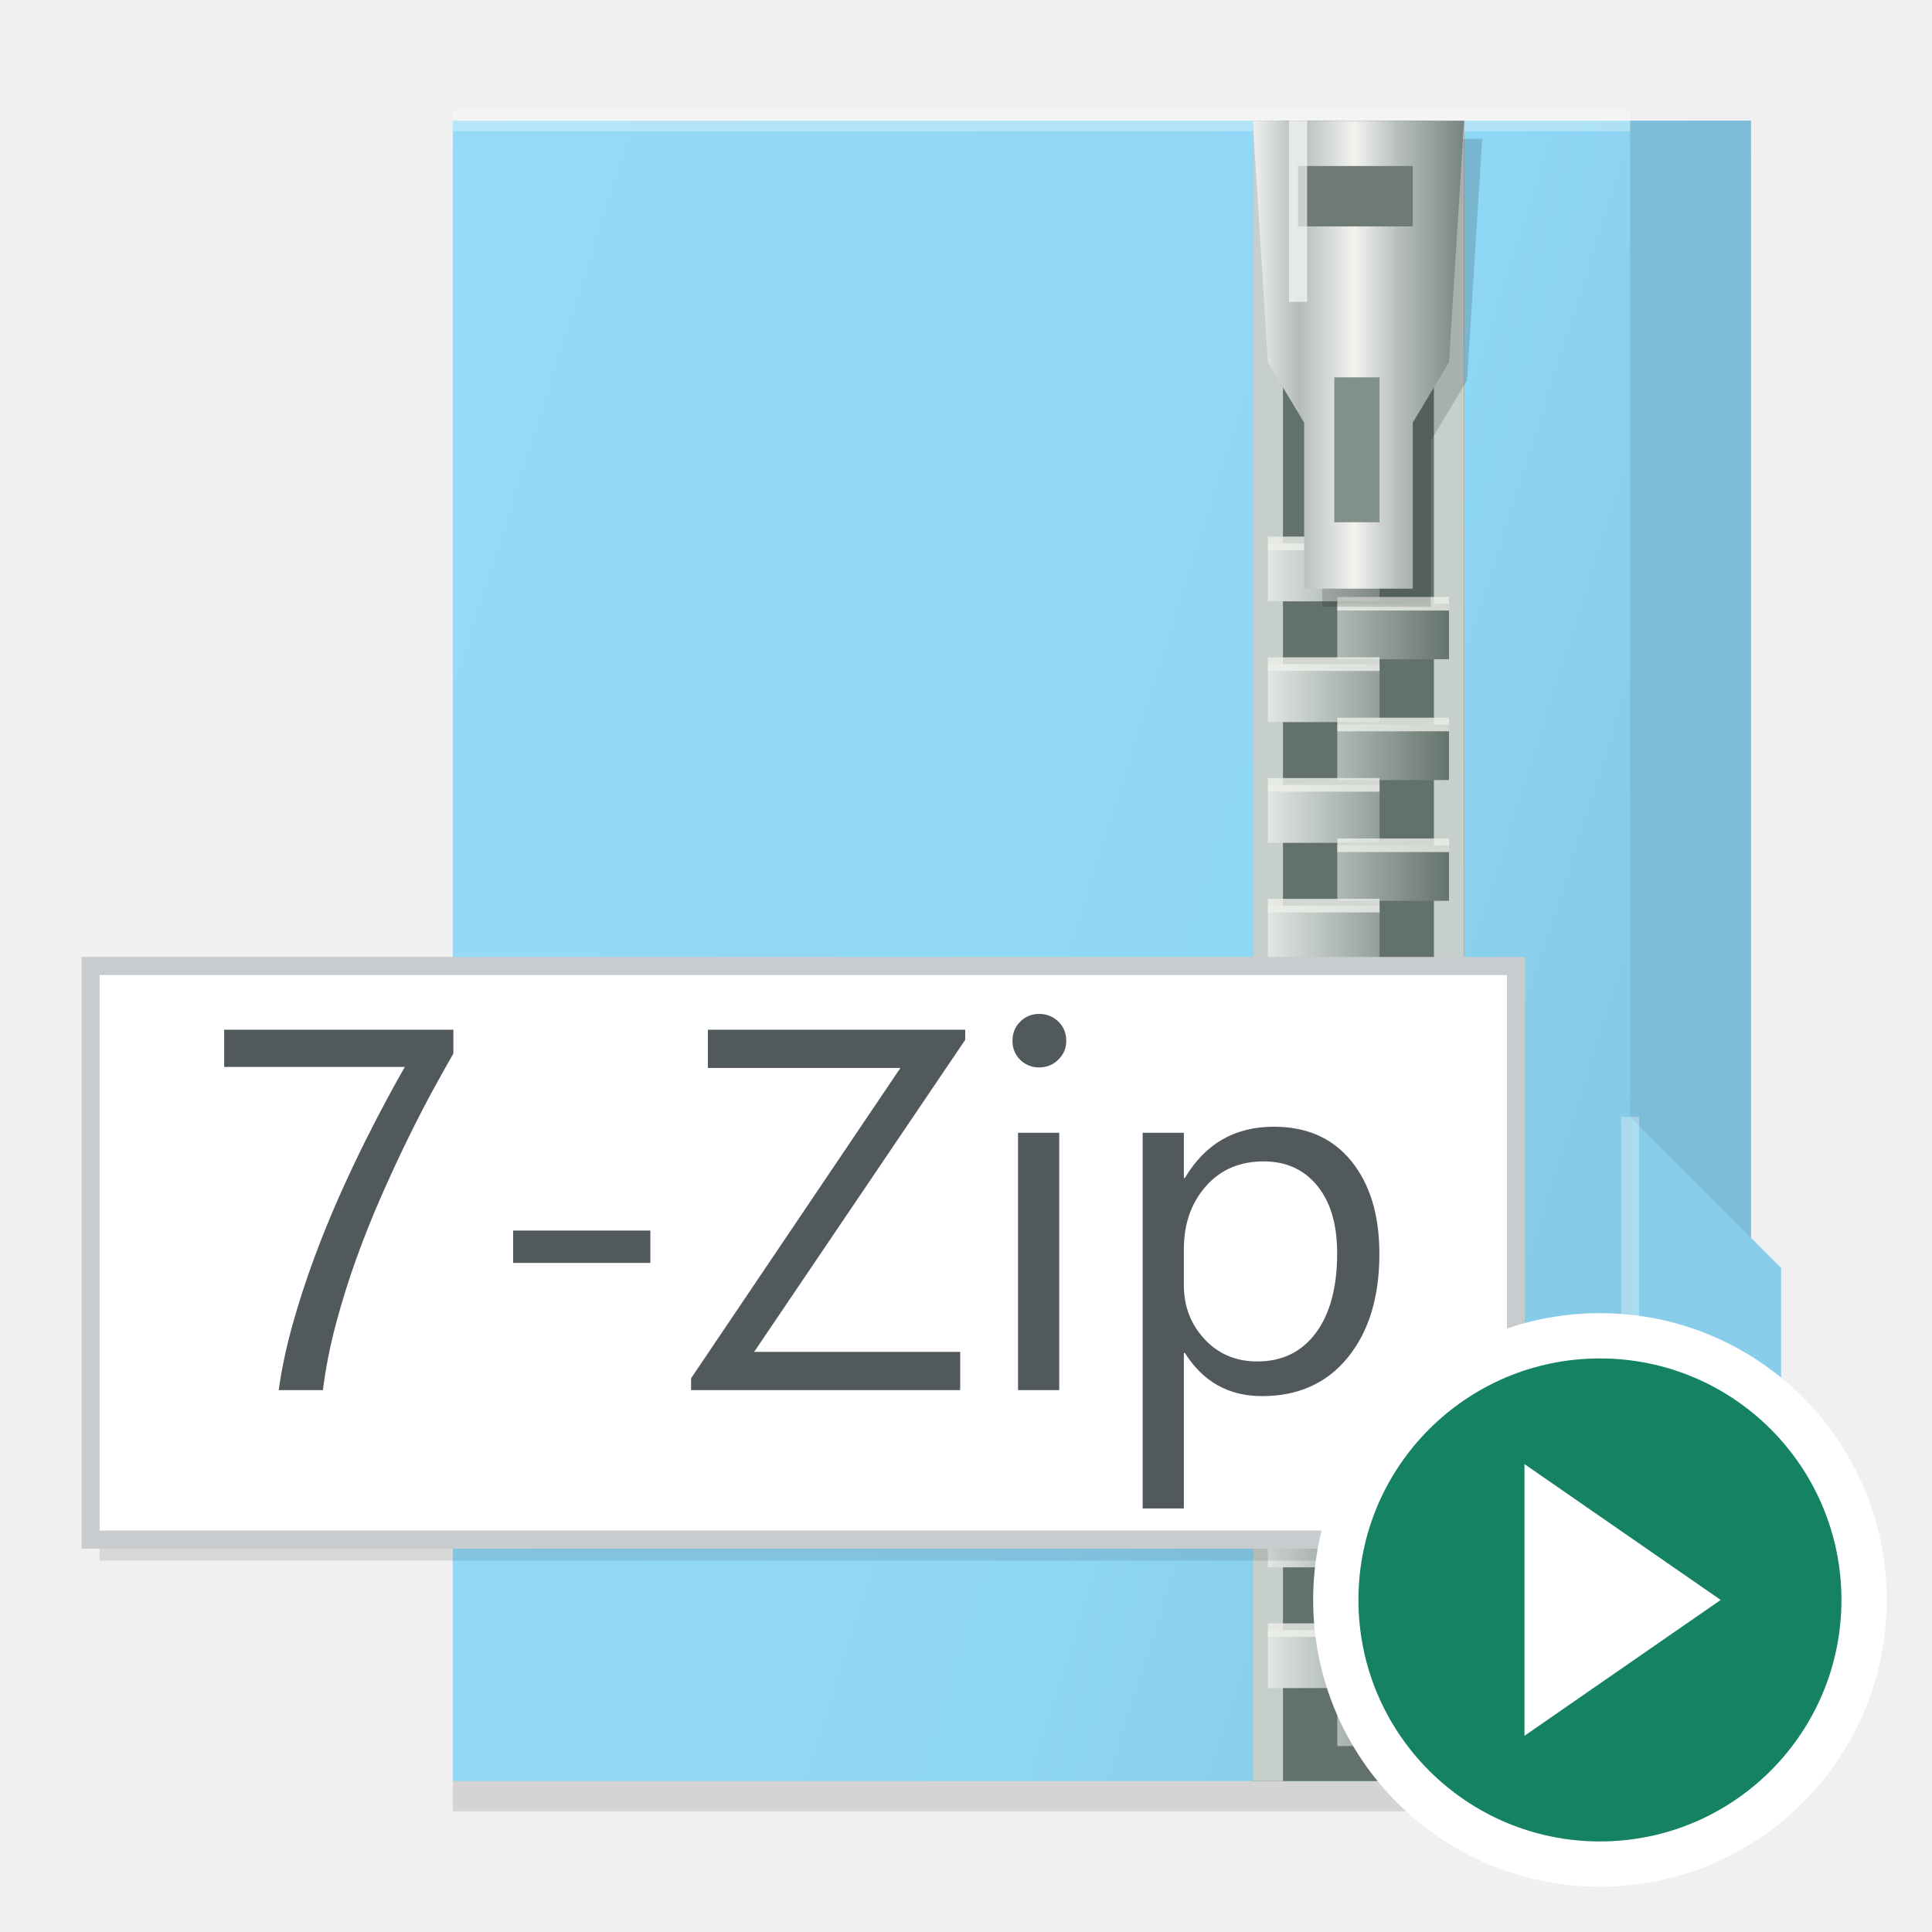
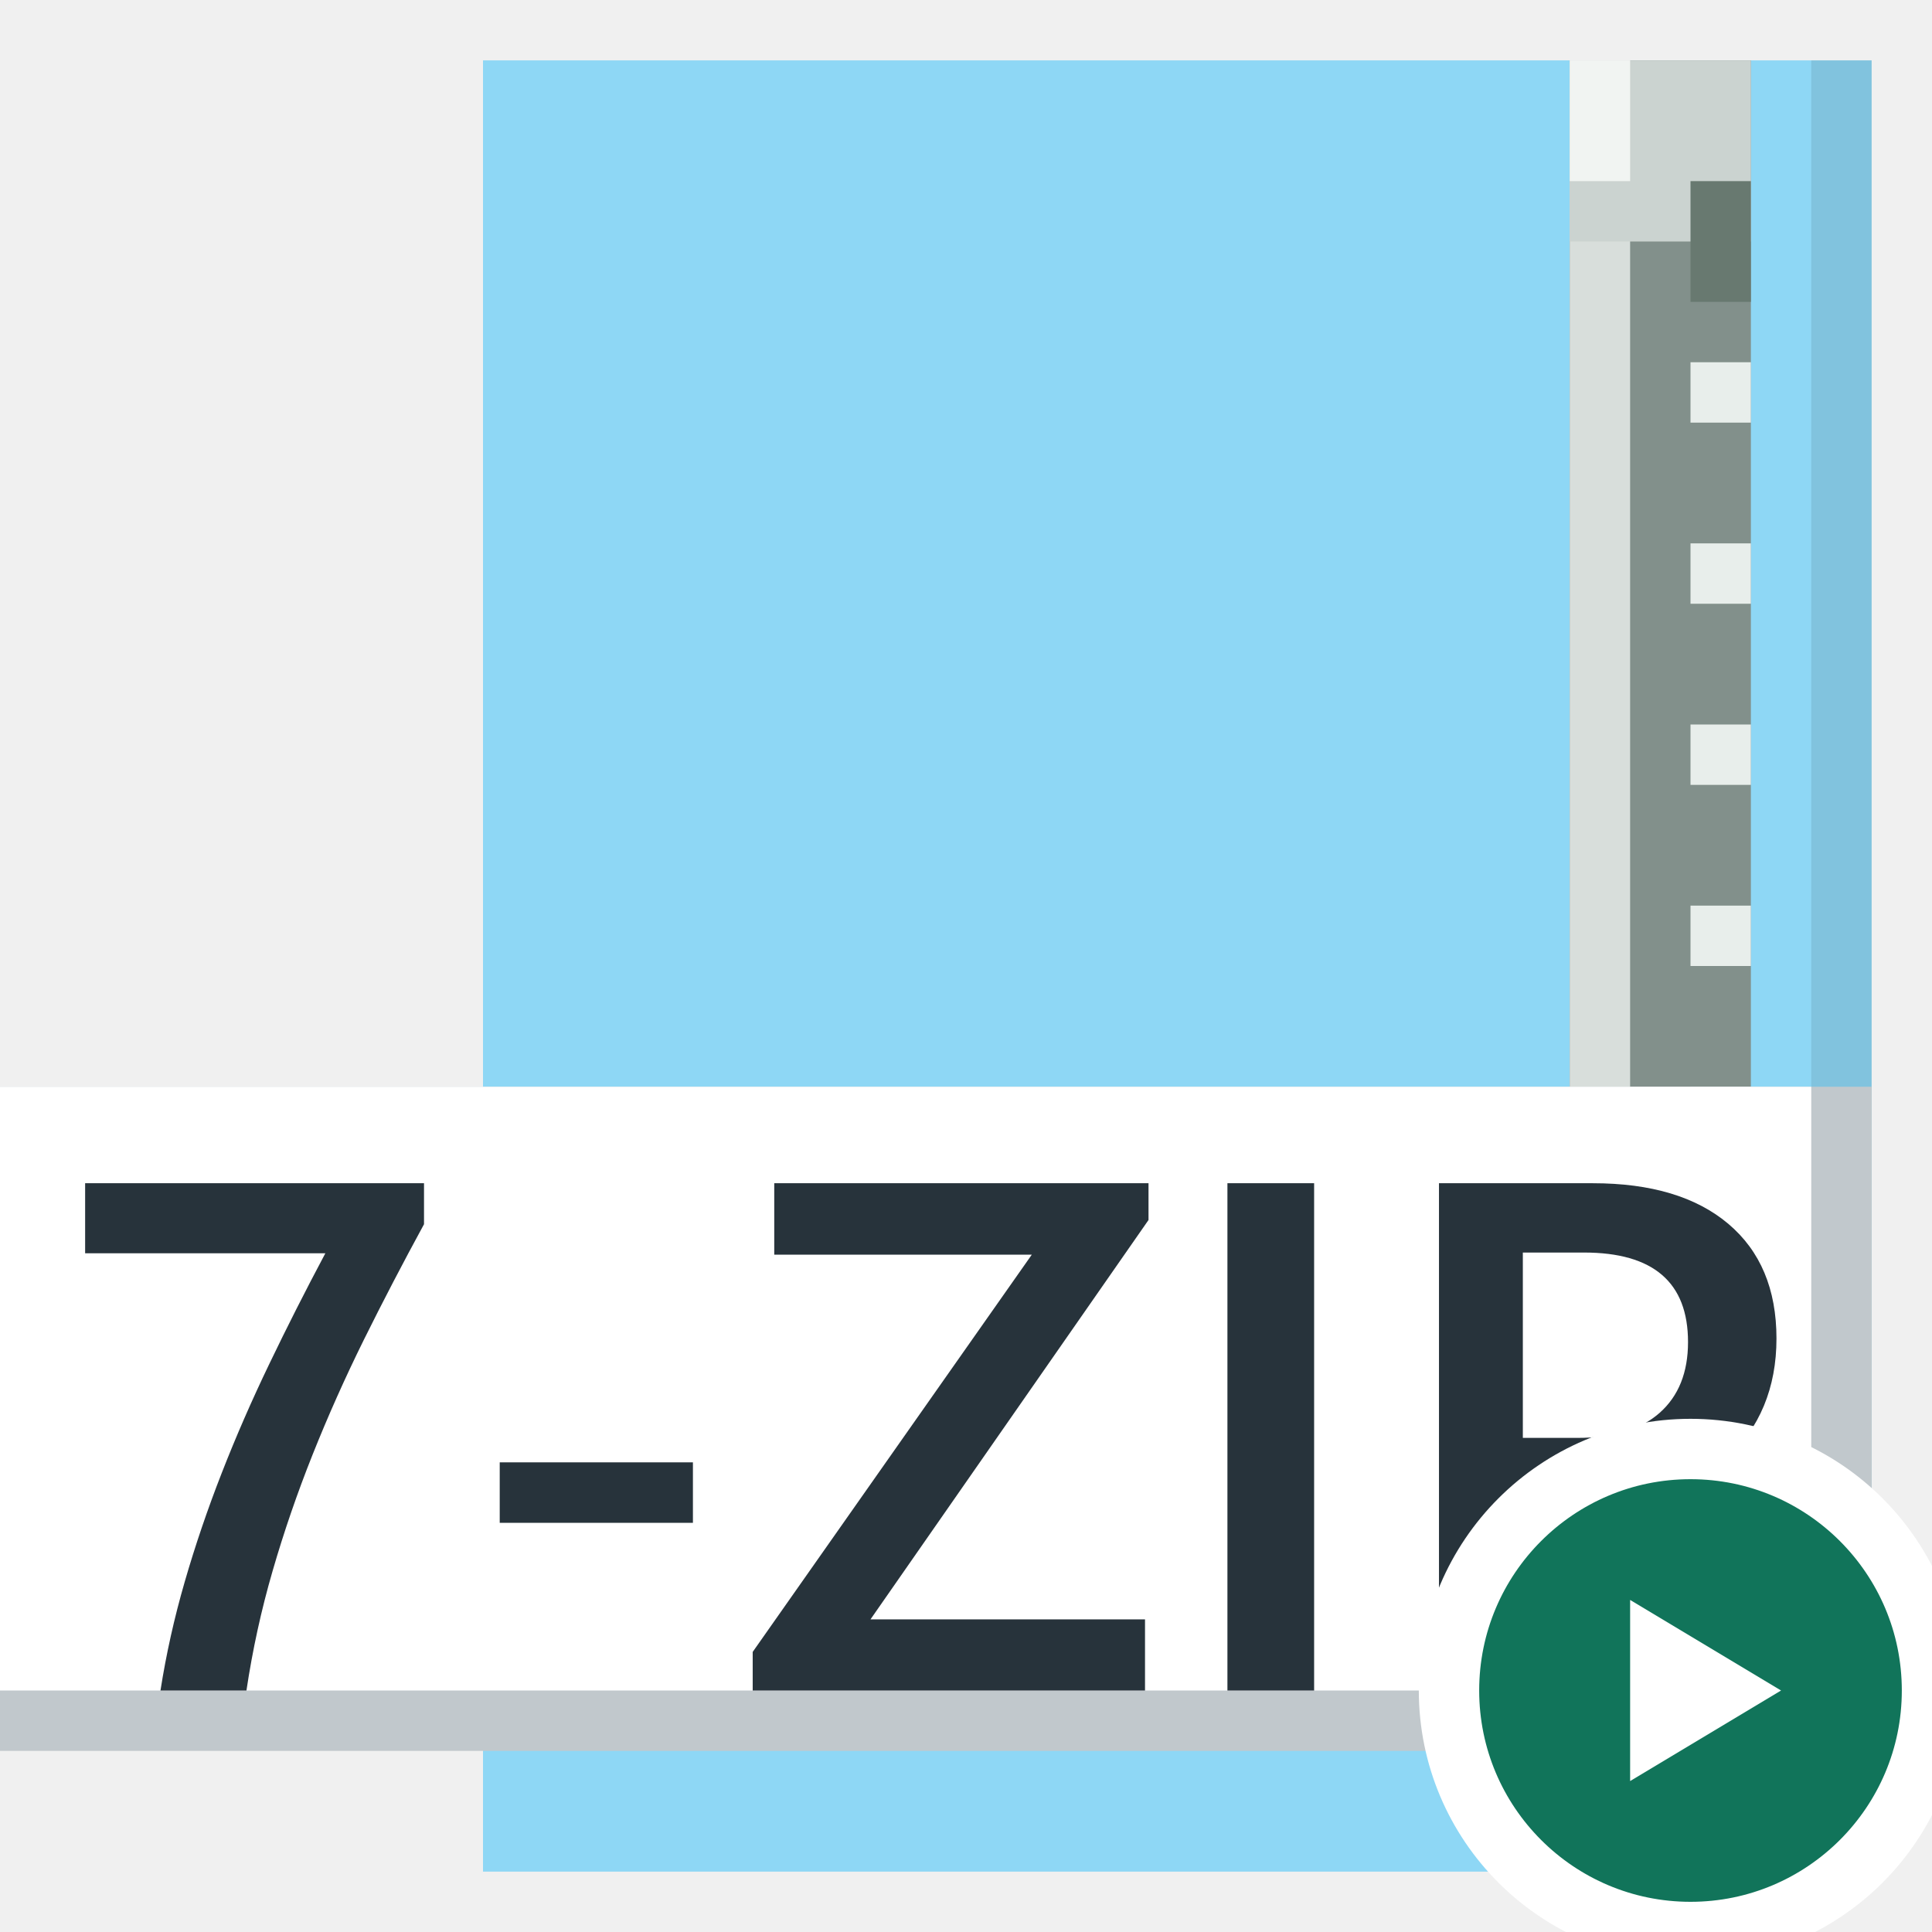
- <svg xmlns="http://www.w3.org/2000/svg" width="64" height="64" viewBox="0 0 64 64">
-   <defs>
-     <linearGradient id="cover" x1="0" y1="0" x2="1" y2="0.4">
-       <stop offset="0" stop-color="#97daf6" />
-       <stop offset="0.7" stop-color="#8ed7f5" />
-       <stop offset="1" stop-color="#85cae6" />
-     </linearGradient>
-     <linearGradient id="teeth" x1="0" y1="0" x2="1" y2="0">
-       <stop offset="0" stop-color="#e1e6e3" />
-       <stop offset="0.4" stop-color="#aeb8b4" />
-       <stop offset="1" stop-color="#65736d" />
-     </linearGradient>
-     <linearGradient id="metal" x1="0" y1="0" x2="1" y2="0">
-       <stop offset="0" stop-color="#eef0ee" />
-       <stop offset="0.22" stop-color="#b4bcba" />
-       <stop offset="0.48" stop-color="#f2f3ef" />
-       <stop offset="0.68" stop-color="#b9c0bc" />
-       <stop offset="1" stop-color="#788480" />
-     </linearGradient>
-   </defs>
-   <g opacity="0.12">
-     <path fill="#000000" stroke="none" d="M 15 5 L 58 5 L 58 60 L 15 60 Z" />
-   </g>
-   <path fill="url(#cover)" stroke="none" d="M 15 4 L 58 4 L 58 59 L 15 59 Z" />
-   <path fill="#7dbdd8" stroke="none" d="M 54 4 L 58 4 L 58 59 L 54 59 Z" />
-   <path fill="#000000" stroke="#ffffff" stroke-opacity="0.3" stroke-width="0.7" d="M 15 4 L 54 4" />
-   <path fill="#88ceeb" stroke="none" d="M 54 37 L 59 42 L 59 59 L 54 59 Z" />
-   <path fill="#000000" stroke="#ffffff" stroke-opacity="0.3" stroke-width="0.6" d="M 54 37 L 54 59" />
-   <path fill="#63716c" stroke="none" d="M 41.5 4 L 48.5 4 L 48.5 59 L 41.5 59 Z" />
-   <path fill="#c6cfca" stroke="none" d="M 41.5 4 L 42.5 4 L 42.5 59 L 41.5 59 Z M 47.5 4 L 48.5 4 L 48.5 59 L 47.5 59 Z" />
-   <path fill="url(#teeth)" stroke="none" d="M 42 18 L 45.7 18 L 45.7 19.92 L 42 19.92 Z M 44.3 20 L 48 20 L 48 21.84 L 44.3 21.84 Z" />
-   <path fill="#000000" stroke="#edf0e9" stroke-opacity="0.8" stroke-width="0.45" d="M 42 18 L 45.7 18 M 44.3 20 L 48 20" />
-   <path fill="url(#teeth)" stroke="none" d="M 42 22 L 45.7 22 L 45.7 23.92 L 42 23.92 Z M 44.3 24 L 48 24 L 48 25.84 L 44.3 25.84 Z" />
-   <path fill="#000000" stroke="#edf0e9" stroke-opacity="0.8" stroke-width="0.45" d="M 42 22 L 45.7 22 M 44.3 24 L 48 24" />
-   <path fill="url(#teeth)" stroke="none" d="M 42 26 L 45.7 26 L 45.7 27.92 L 42 27.92 Z M 44.3 28 L 48 28 L 48 29.84 L 44.3 29.84 Z" />
-   <path fill="#000000" stroke="#edf0e9" stroke-opacity="0.8" stroke-width="0.45" d="M 42 26 L 45.7 26 M 44.3 28 L 48 28" />
-   <path fill="url(#teeth)" stroke="none" d="M 42 30 L 45.7 30 L 45.7 31.92 L 42 31.92 Z M 44.3 32 L 48 32 L 48 33.84 L 44.3 33.84 Z" />
-   <path fill="#000000" stroke="#edf0e9" stroke-opacity="0.8" stroke-width="0.45" d="M 42 30 L 45.7 30 M 44.3 32 L 48 32" />
-   <path fill="url(#teeth)" stroke="none" d="M 42 34 L 45.7 34 L 45.7 35.92 L 42 35.92 Z M 44.3 36 L 48 36 L 48 37.84 L 44.3 37.84 Z" />
-   <path fill="#000000" stroke="#edf0e9" stroke-opacity="0.8" stroke-width="0.45" d="M 42 34 L 45.7 34 M 44.3 36 L 48 36" />
-   <path fill="url(#teeth)" stroke="none" d="M 42 38 L 45.7 38 L 45.7 39.92 L 42 39.92 Z M 44.3 40 L 48 40 L 48 41.84 L 44.3 41.84 Z" />
-   <path fill="#000000" stroke="#edf0e9" stroke-opacity="0.8" stroke-width="0.45" d="M 42 38 L 45.7 38 M 44.3 40 L 48 40" />
-   <path fill="url(#teeth)" stroke="none" d="M 42 42 L 45.7 42 L 45.7 43.92 L 42 43.92 Z M 44.3 44 L 48 44 L 48 45.84 L 44.3 45.84 Z" />
-   <path fill="#000000" stroke="#edf0e9" stroke-opacity="0.8" stroke-width="0.45" d="M 42 42 L 45.7 42 M 44.3 44 L 48 44" />
-   <path fill="url(#teeth)" stroke="none" d="M 42 46 L 45.7 46 L 45.7 47.92 L 42 47.92 Z M 44.3 48 L 48 48 L 48 49.84 L 44.3 49.84 Z" />
-   <path fill="#000000" stroke="#edf0e9" stroke-opacity="0.8" stroke-width="0.45" d="M 42 46 L 45.7 46 M 44.3 48 L 48 48" />
-   <path fill="url(#teeth)" stroke="none" d="M 42 50 L 45.7 50 L 45.7 51.92 L 42 51.92 Z M 44.3 52 L 48 52 L 48 53.84 L 44.3 53.84 Z" />
-   <path fill="#000000" stroke="#edf0e9" stroke-opacity="0.8" stroke-width="0.45" d="M 42 50 L 45.7 50 M 44.3 52 L 48 52" />
-   <path fill="url(#teeth)" stroke="none" d="M 42 54 L 45.7 54 L 45.7 55.92 L 42 55.92 Z M 44.3 56 L 48 56 L 48 57.84 L 44.3 57.84 Z" />
-   <path fill="#000000" stroke="#edf0e9" stroke-opacity="0.8" stroke-width="0.45" d="M 42 54 L 45.7 54 M 44.3 56 L 48 56" />
-   <g opacity="0.15" transform="matrix(1 0 0 1 0.6 0.6)">
-     <path fill="#000000" stroke="none" d="M 41.5 4 L 48.5 4 L 48 12 L 46.8 14 L 46.8 19.5 L 43.2 19.5 L 43.2 14 L 42 12 Z" />
-   </g>
-   <path fill="url(#metal)" stroke="none" d="M 41.5 4 L 48.5 4 L 48 12 L 46.8 14 L 46.8 19.5 L 43.2 19.5 L 43.2 14 L 42 12 Z" />
-   <path fill="#6e7a74" stroke="none" d="M 43 5.5 L 46.8 5.5 L 46.8 7.5 L 43 7.5 Z" />
-   <path fill="#82908a" stroke="none" d="M 44.2 12.5 L 45.7 12.5 L 45.7 17.3 L 44.2 17.3 Z" />
-   <path fill="#000000" stroke="#ffffff" stroke-opacity="0.65" stroke-width="0.6" d="M 43 4 L 43 10" />
-   <g opacity="0.1">
-     <path fill="#000000" stroke="none" d="M 3.3 32.7 L 50.52 32.7 L 50.52 51.7 L 3.3 51.7 Z" />
-   </g>
-   <path fill="#ffffff" stroke="#c8ccce" stroke-width="0.6" d="M 3 32 L 50.22 32 L 50.22 51 L 3 51 Z" />
-   <g transform="matrix(1 0 0 1 6.61 29)">
+ <svg xmlns="http://www.w3.org/2000/svg" width="32" height="32" viewBox="0 0 32 32">
+   <defs />
+   <path fill="#8ed7f5" stroke="none" d="M 8 1 L 31 1 L 31 31 L 8 31 Z" />
+   <path fill="#000000" fill-opacity="0.094" stroke="none" d="M 30 1 L 31 1 L 31 31 L 30 31 Z" />
+   <path fill="#82908b" stroke="none" d="M 26 1 L 29 1 L 29 31 L 26 31 Z" />
+   <path fill="#d8dedb" stroke="none" d="M 26 1 L 27 1 L 27 31 L 26 31 Z" />
+   <path fill="#e8eeeb" stroke="none" d="M 28 6 L 29 6 L 29 7 L 28 7 Z" />
+   <path fill="#e8eeeb" stroke="none" d="M 28 9 L 29 9 L 29 10 L 28 10 Z" />
+   <path fill="#e8eeeb" stroke="none" d="M 28 12 L 29 12 L 29 13 L 28 13 Z" />
+   <path fill="#e8eeeb" stroke="none" d="M 28 15 L 29 15 L 29 16 L 28 16 Z" />
+   <path fill="#e8eeeb" stroke="none" d="M 28 18 L 29 18 L 29 19 L 28 19 Z" />
+   <path fill="#e8eeeb" stroke="none" d="M 28 21 L 29 21 L 29 22 L 28 22 Z" />
+   <path fill="#e8eeeb" stroke="none" d="M 28 24 L 29 24 L 29 25 L 28 25 Z" />
+   <path fill="#e8eeeb" stroke="none" d="M 28 27 L 29 27 L 29 28 L 28 28 Z" />
+   <path fill="#e8eeeb" stroke="none" d="M 28 30 L 29 30 L 29 31 L 28 31 Z" />
+   <path fill="#cbd3d0" stroke="none" d="M 26 1 L 29 1 L 29 4 L 26 4 Z" />
+   <path fill="#f1f4f2" stroke="none" d="M 26 1 L 27 1 L 27 3 L 26 3 Z" />
+   <path fill="#687970" stroke="none" d="M 28 3 L 29 3 L 29 5 L 28 5 Z" />
+   <path fill="#c1c8cc" stroke="none" d="M 0 18 L 31 18 L 31 29 L 0 29 Z" />
+   <path fill="#ffffff" stroke="none" d="M 0 18 L 30 18 L 30 28 L 0 28 Z" />
+   <g transform="matrix(1 0 0 1 1 16)">
    <g>
-       <path fill="#52595c" stroke="none" d="M 8.408 5.902 Q 8.133 6.377 7.746 7.084 Q 7.359 7.792 6.926 8.674 Q 6.493 9.557 6.044 10.572 Q 5.594 11.588 5.203 12.67 Q 4.812 13.752 4.516 14.863 Q 4.221 15.975 4.087 17.049 L 2.622 17.049 Q 2.772 15.983 3.084 14.872 Q 3.396 13.76 3.792 12.691 Q 4.187 11.621 4.628 10.63 Q 5.07 9.64 5.486 8.807 Q 5.902 7.975 6.248 7.338 Q 6.593 6.701 6.801 6.343 L 0.816 6.343 L 0.816 5.111 L 8.408 5.111 L 8.408 5.902 Z M 14.934 12.836 L 10.389 12.836 L 10.389 11.763 L 14.934 11.763 L 14.934 12.836 Z M 25.365 5.444 L 18.372 15.783 L 25.198 15.783 L 25.198 17.049 L 16.283 17.049 L 16.283 16.657 L 23.217 6.377 L 16.84 6.377 L 16.84 5.111 L 25.365 5.111 L 25.365 5.444 Z M 27.812 6.36 Q 27.446 6.36 27.188 6.11 Q 26.93 5.86 26.93 5.478 Q 26.93 5.095 27.188 4.841 Q 27.446 4.587 27.812 4.587 Q 28.187 4.587 28.449 4.841 Q 28.711 5.095 28.711 5.478 Q 28.711 5.844 28.449 6.102 Q 28.187 6.36 27.812 6.36 Z M 28.478 17.049 L 27.113 17.049 L 27.113 8.524 L 28.478 8.524 L 28.478 17.049 Z M 32.64 15.817 L 32.607 15.817 L 32.607 20.969 L 31.242 20.969 L 31.242 8.524 L 32.607 8.524 L 32.607 10.023 L 32.64 10.023 Q 33.648 8.324 35.587 8.324 Q 37.235 8.324 38.159 9.469 Q 39.084 10.614 39.084 12.537 Q 39.084 14.676 38.043 15.962 Q 37.002 17.248 35.196 17.248 Q 33.539 17.248 32.64 15.817 Z M 32.607 12.379 L 32.607 13.569 Q 32.607 14.626 33.294 15.363 Q 33.981 16.1 35.038 16.1 Q 36.278 16.1 36.982 15.151 Q 37.685 14.202 37.685 12.512 Q 37.685 11.088 37.027 10.281 Q 36.37 9.473 35.246 9.473 Q 34.056 9.473 33.331 10.302 Q 32.607 11.13 32.607 12.379 Z" />
+       <path fill="#27333b" stroke="none" d="M 6.023 4.277 Q 5.496 5.244 5.027 6.19 Q 4.559 7.137 4.178 8.092 Q 3.797 9.047 3.516 10.017 Q 3.234 10.986 3.082 12 L 1.658 12 Q 1.799 11.098 2.06 10.198 Q 2.32 9.299 2.672 8.399 Q 3.023 7.5 3.46 6.592 Q 3.896 5.684 4.389 4.758 L 0.41 4.758 L 0.41 3.598 L 6.023 3.598 L 6.023 4.277 Z M 10.477 9.223 L 7.277 9.223 L 7.277 8.221 L 10.477 8.221 L 10.477 9.223 Z M 18.023 4.207 L 13.418 10.822 L 17.965 10.822 L 17.965 12 L 11.467 12 L 11.467 11.361 L 16.09 4.781 L 11.824 4.781 L 11.824 3.598 L 18.023 3.598 L 18.023 4.207 Z M 20.766 12 L 19.33 12 L 19.33 3.598 L 20.766 3.598 L 20.766 12 Z M 24.223 8.953 L 24.223 12 L 22.834 12 L 22.834 3.598 L 25.383 3.598 Q 26.83 3.598 27.627 4.271 Q 28.424 4.945 28.424 6.17 Q 28.424 7.395 27.592 8.174 Q 26.76 8.953 25.342 8.953 L 24.223 8.953 Z M 24.223 4.746 L 24.223 7.816 L 25.125 7.816 Q 26.021 7.816 26.49 7.4 Q 26.959 6.984 26.959 6.229 Q 26.959 4.746 25.236 4.746 L 24.223 4.746 Z" />
    </g>
  </g>
-   <path fill="#ffffff" stroke="none" d="M 62.5 53 C 62.5 58.247 58.247 62.5 53 62.5 C 47.753 62.5 43.5 58.247 43.5 53 C 43.5 47.753 47.753 43.5 53 43.5 C 58.247 43.5 62.5 47.753 62.5 53 Z" />
-   <path fill="#148263" stroke="none" d="M 61 53 C 61 57.418 57.418 61 53 61 C 48.582 61 45 57.418 45 53 C 45 48.582 48.582 45 53 45 C 57.418 45 61 48.582 61 53 Z" />
-   <path fill="#ffffff" stroke="none" d="M 50.5 48.5 L 57 53 L 50.5 57.5 Z" />
+   <path fill="#11745a" stroke="#ffffff" d="M 32 28 C 32 30.209 30.209 32 28 32 C 25.791 32 24 30.209 24 28 C 24 25.791 25.791 24 28 24 C 30.209 24 32 25.791 32 28 Z" />
+   <path fill="#ffffff" stroke="none" d="M 27 26.5 L 29.5 28 L 27 29.5 Z" />
</svg>
